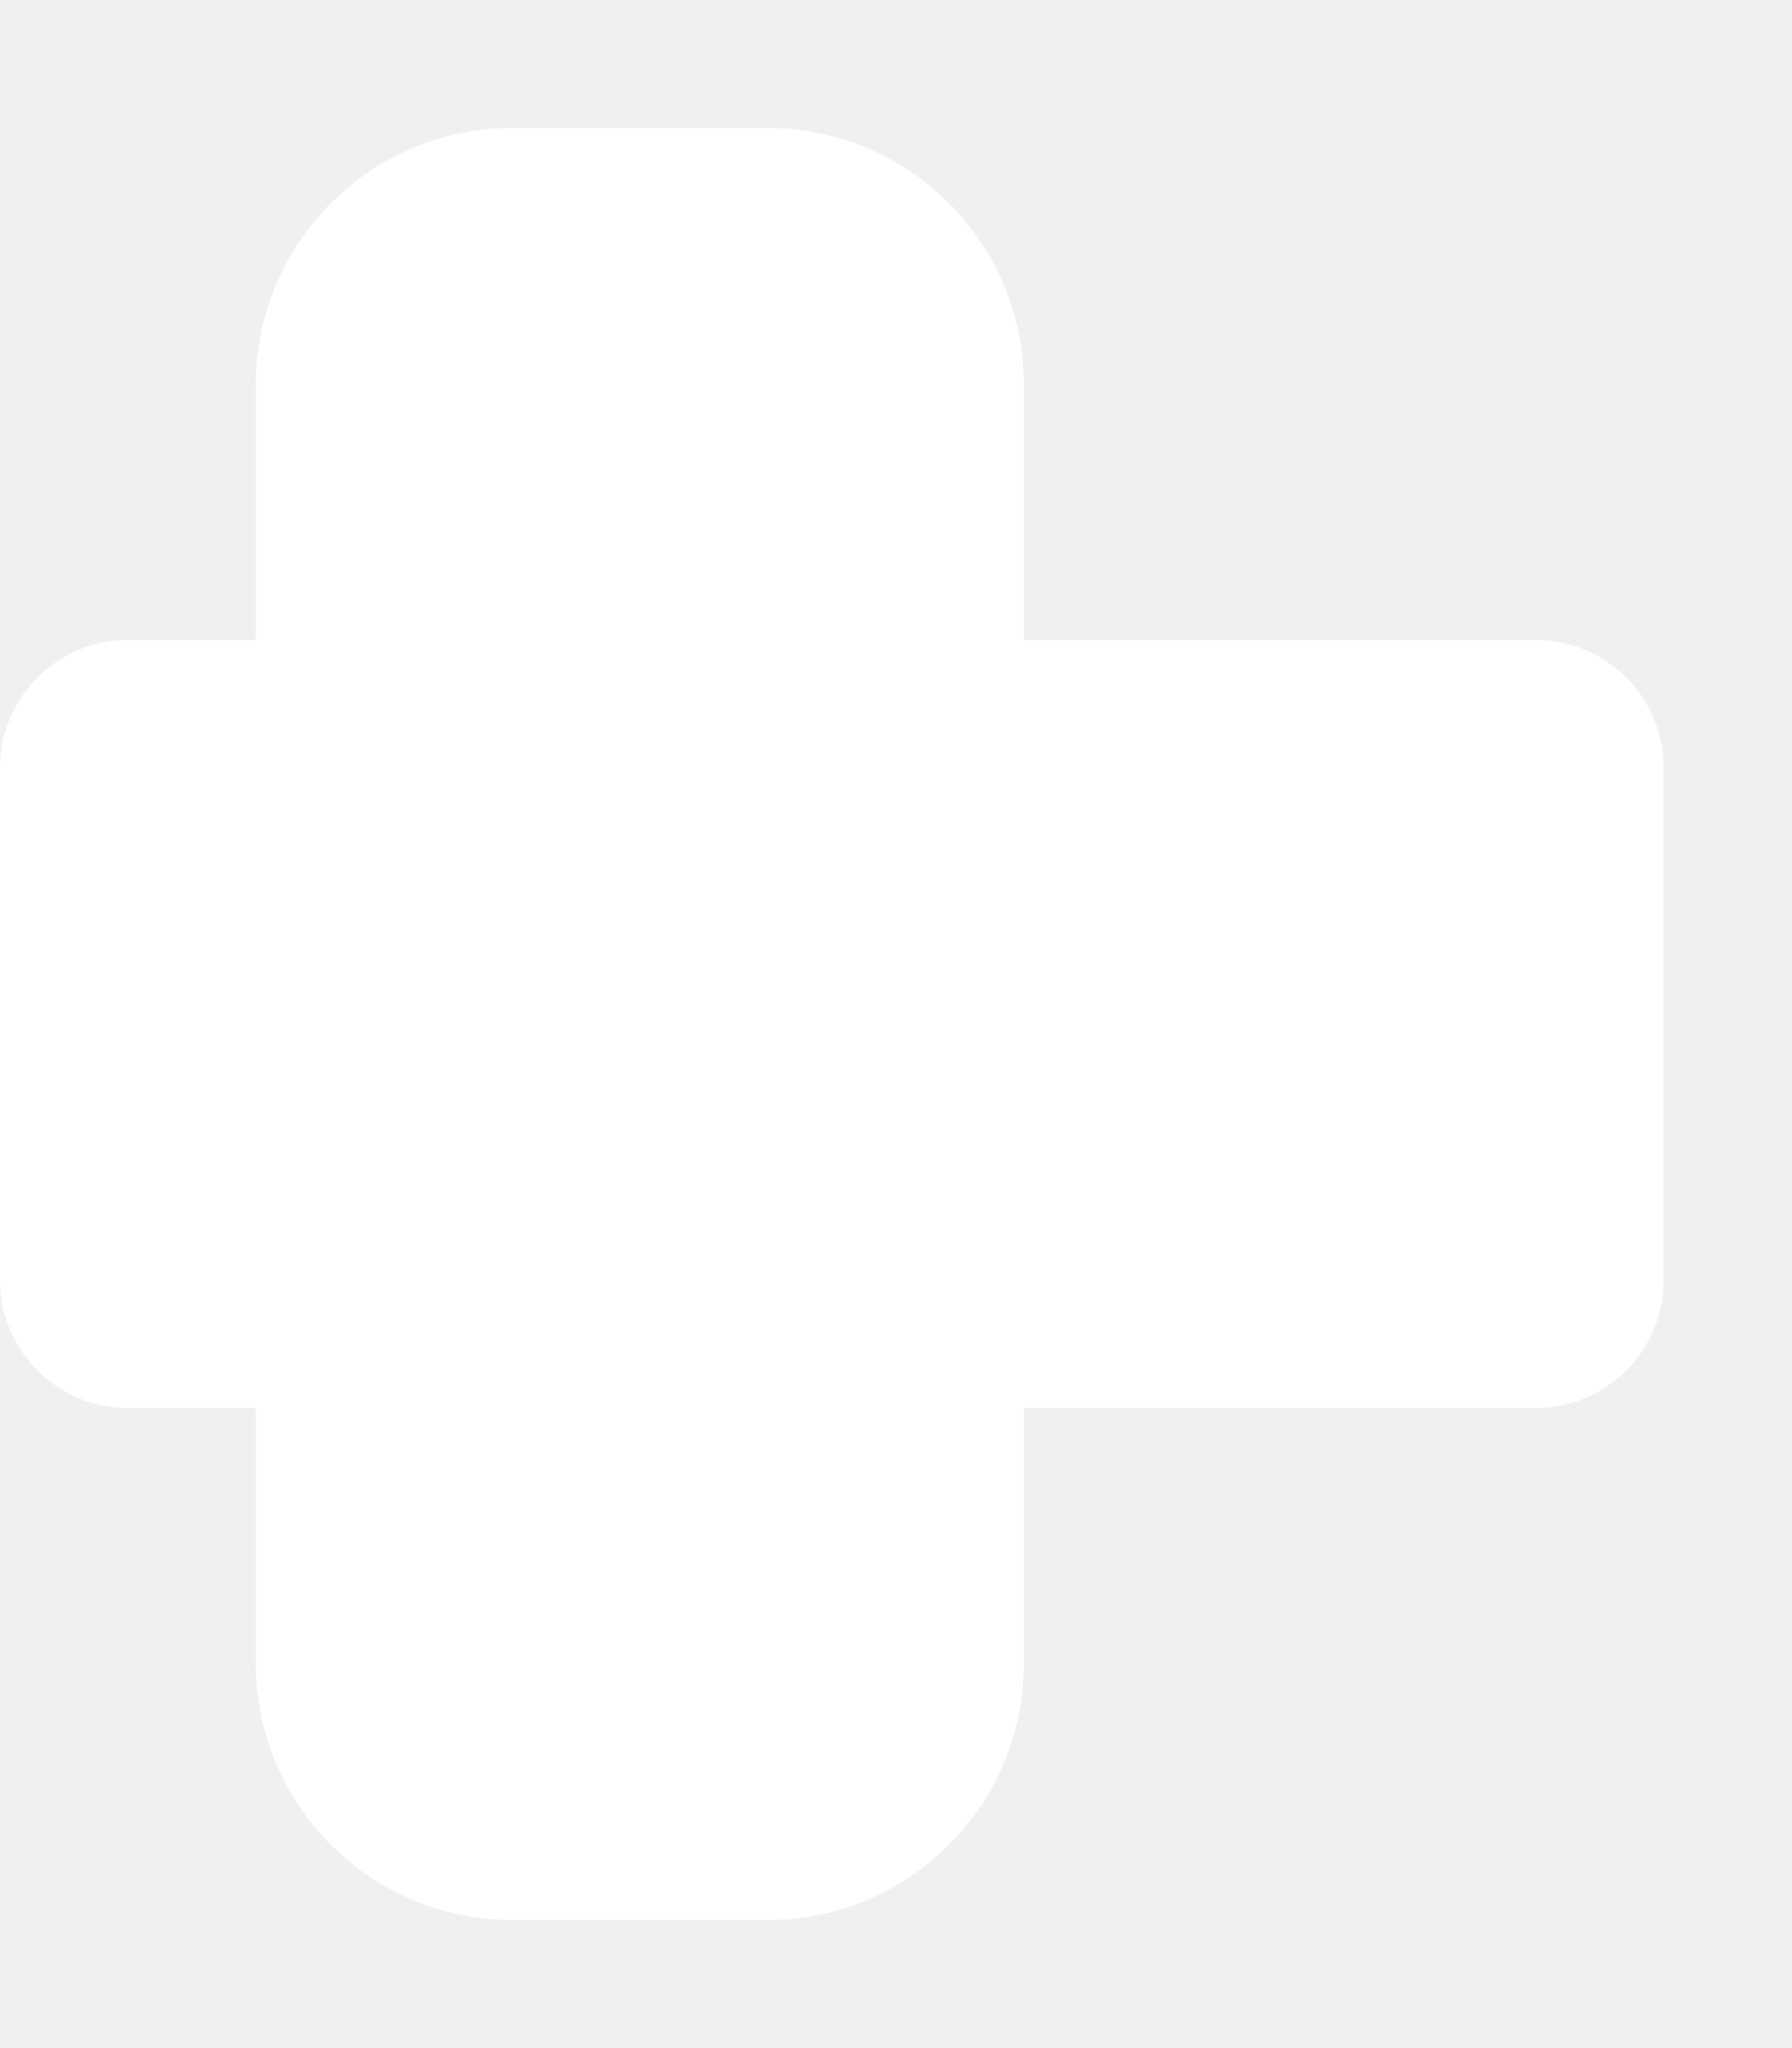
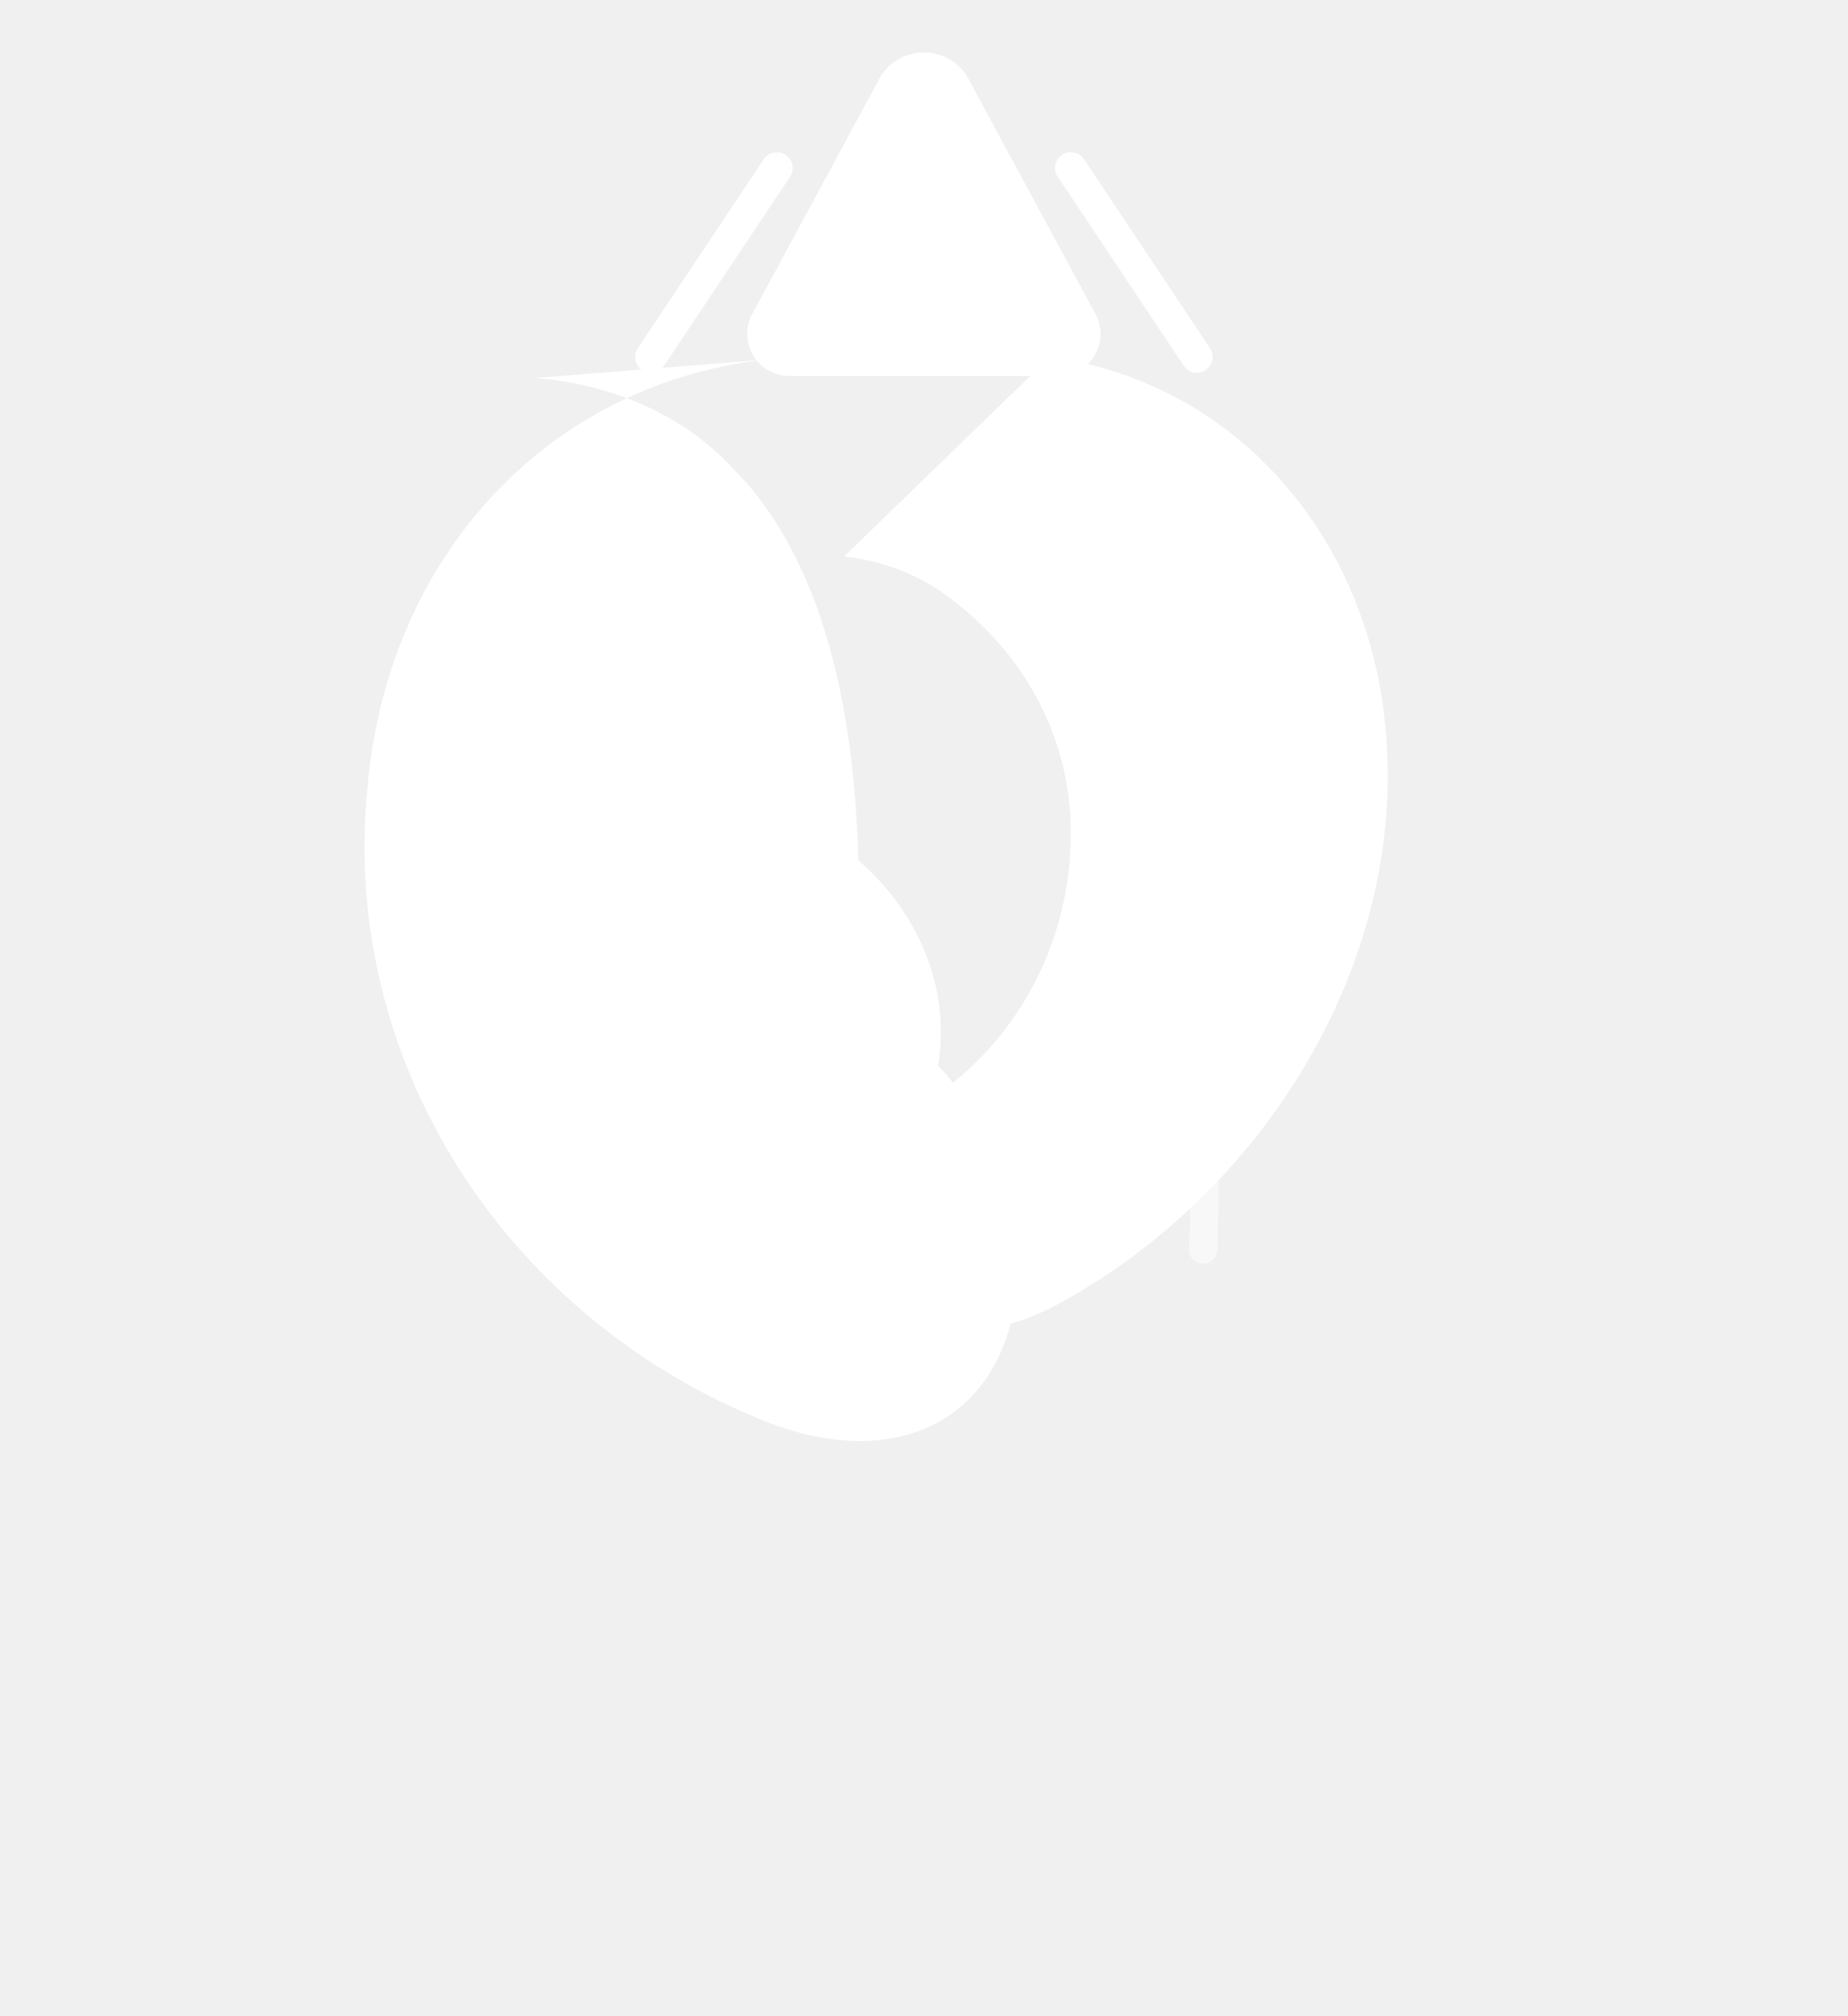
- <svg xmlns="http://www.w3.org/2000/svg" viewBox="0 0 448 512" aria-hidden="true">
-   <path fill="#ffffff" d="M128 32C92.7 32 64 60.7 64 96v64H32C14.3 160 0 174.3 0 192v128c0 17.7 14.3 32 32 32h32v64c0 35.3 28.7 64 64 64h64c35.3 0 64-28.7 64-64V352h64c17.7 0 32-14.3 32-32V192c0-17.7-14.3-32-32-32H256V96c0-35.3-28.7-64-64-64H128zm192 320h64c17.7 0 32-14.3 32-32V192c0-17.7-14.3-32-32-32h-64v192z" />
+ <svg xmlns="http://www.w3.org/2000/svg" viewBox="0 0 88 96" aria-hidden="true">
+   <g fill="#ffffff">
+     <path d="M44 2.5a2.4 2.4 0 0 0-2.2 1.4L35.8 15a2 2 0 0 0 1.8 2.9h12.8a2 2 0 0 0 1.8-2.9L46.2 3.9A2.4 2.4 0 0 0 44 2.5z" />
+     <path fill="none" stroke="#ffffff" stroke-width="1.5" stroke-linecap="round" d="M44 7v8M37 8l-6 9M51 8l6 9" />
+     <path d="M50 17c8.8 1.2 15.2 8.5 16 17.8 1 11.2-6 22.2-15.8 27.4-4.8 2.5-9.2.8-9.2-4.6V54c6.2-2.2 10-8 10-14.3 0-4.8-2.4-8.8-6-11.4-1.4-1-3-1.6-4.8-1.8z" />
+     <path d="M38 17C26.8 17.5 18.5 26 17.5 37.5 16.2 50.5 24 62.5 36 67.5c7 3 12.5-.2 12.5-7.5 0-5.4-3.6-10.2-7.8-12.2.8-11.2-.8-20.5-5.8-25.5-2.4-2.6-5.8-4-9.4-4.3z" />
+     <path d="M32.5 37.5c-5.5 2-8.5 7.2-7.2 12.8 1.5 6.2 7.2 9.8 12.8 8 4.8-1.5 7.5-6.2 6.5-11.2-1.2-5.4-6.2-9-12.1-9.6z" />
+     <path fill="none" stroke="#ffffff" stroke-width="1.35" stroke-linecap="round" stroke-opacity="0.55" d="M27.5 34.5c3.8 9.2 8.8 17 15.5 22.5" />
+     <path fill="none" stroke="#ffffff" stroke-width="1.35" stroke-linecap="round" stroke-opacity="0.55" d="M53.5 33c2.8 9.8 4.2 18.2 3.8 26.5" />
+   </g>
</svg>
